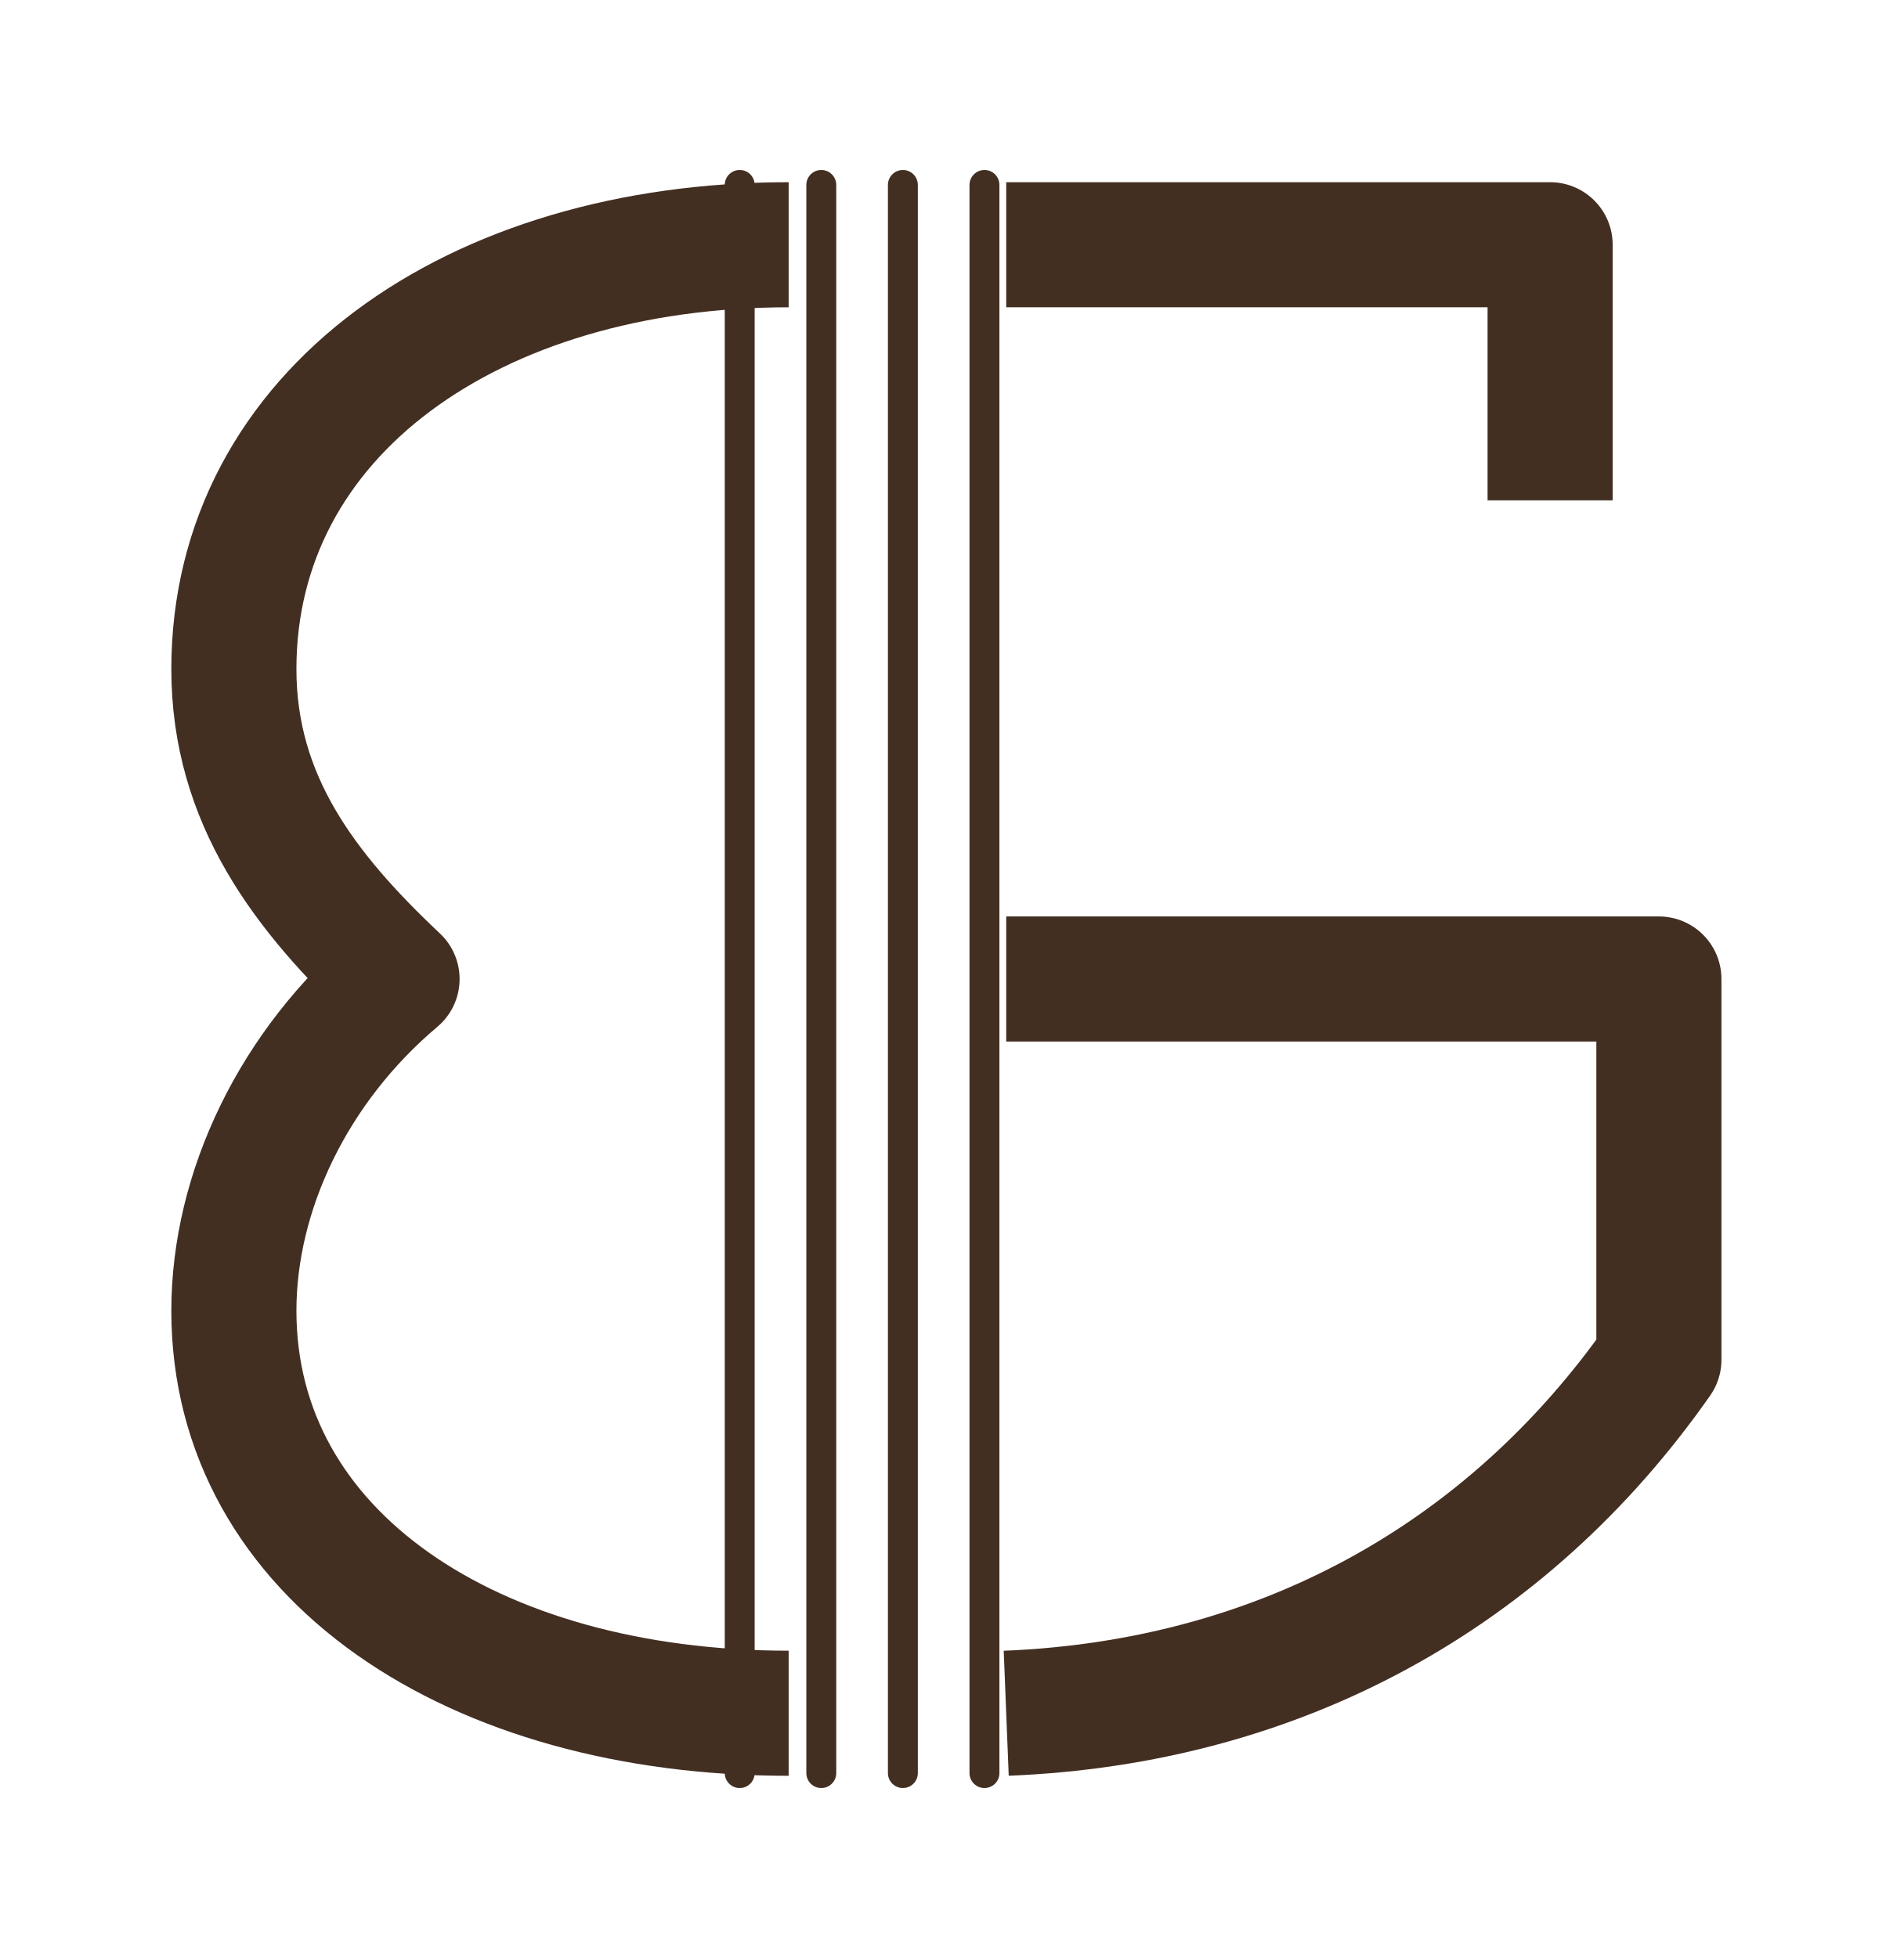
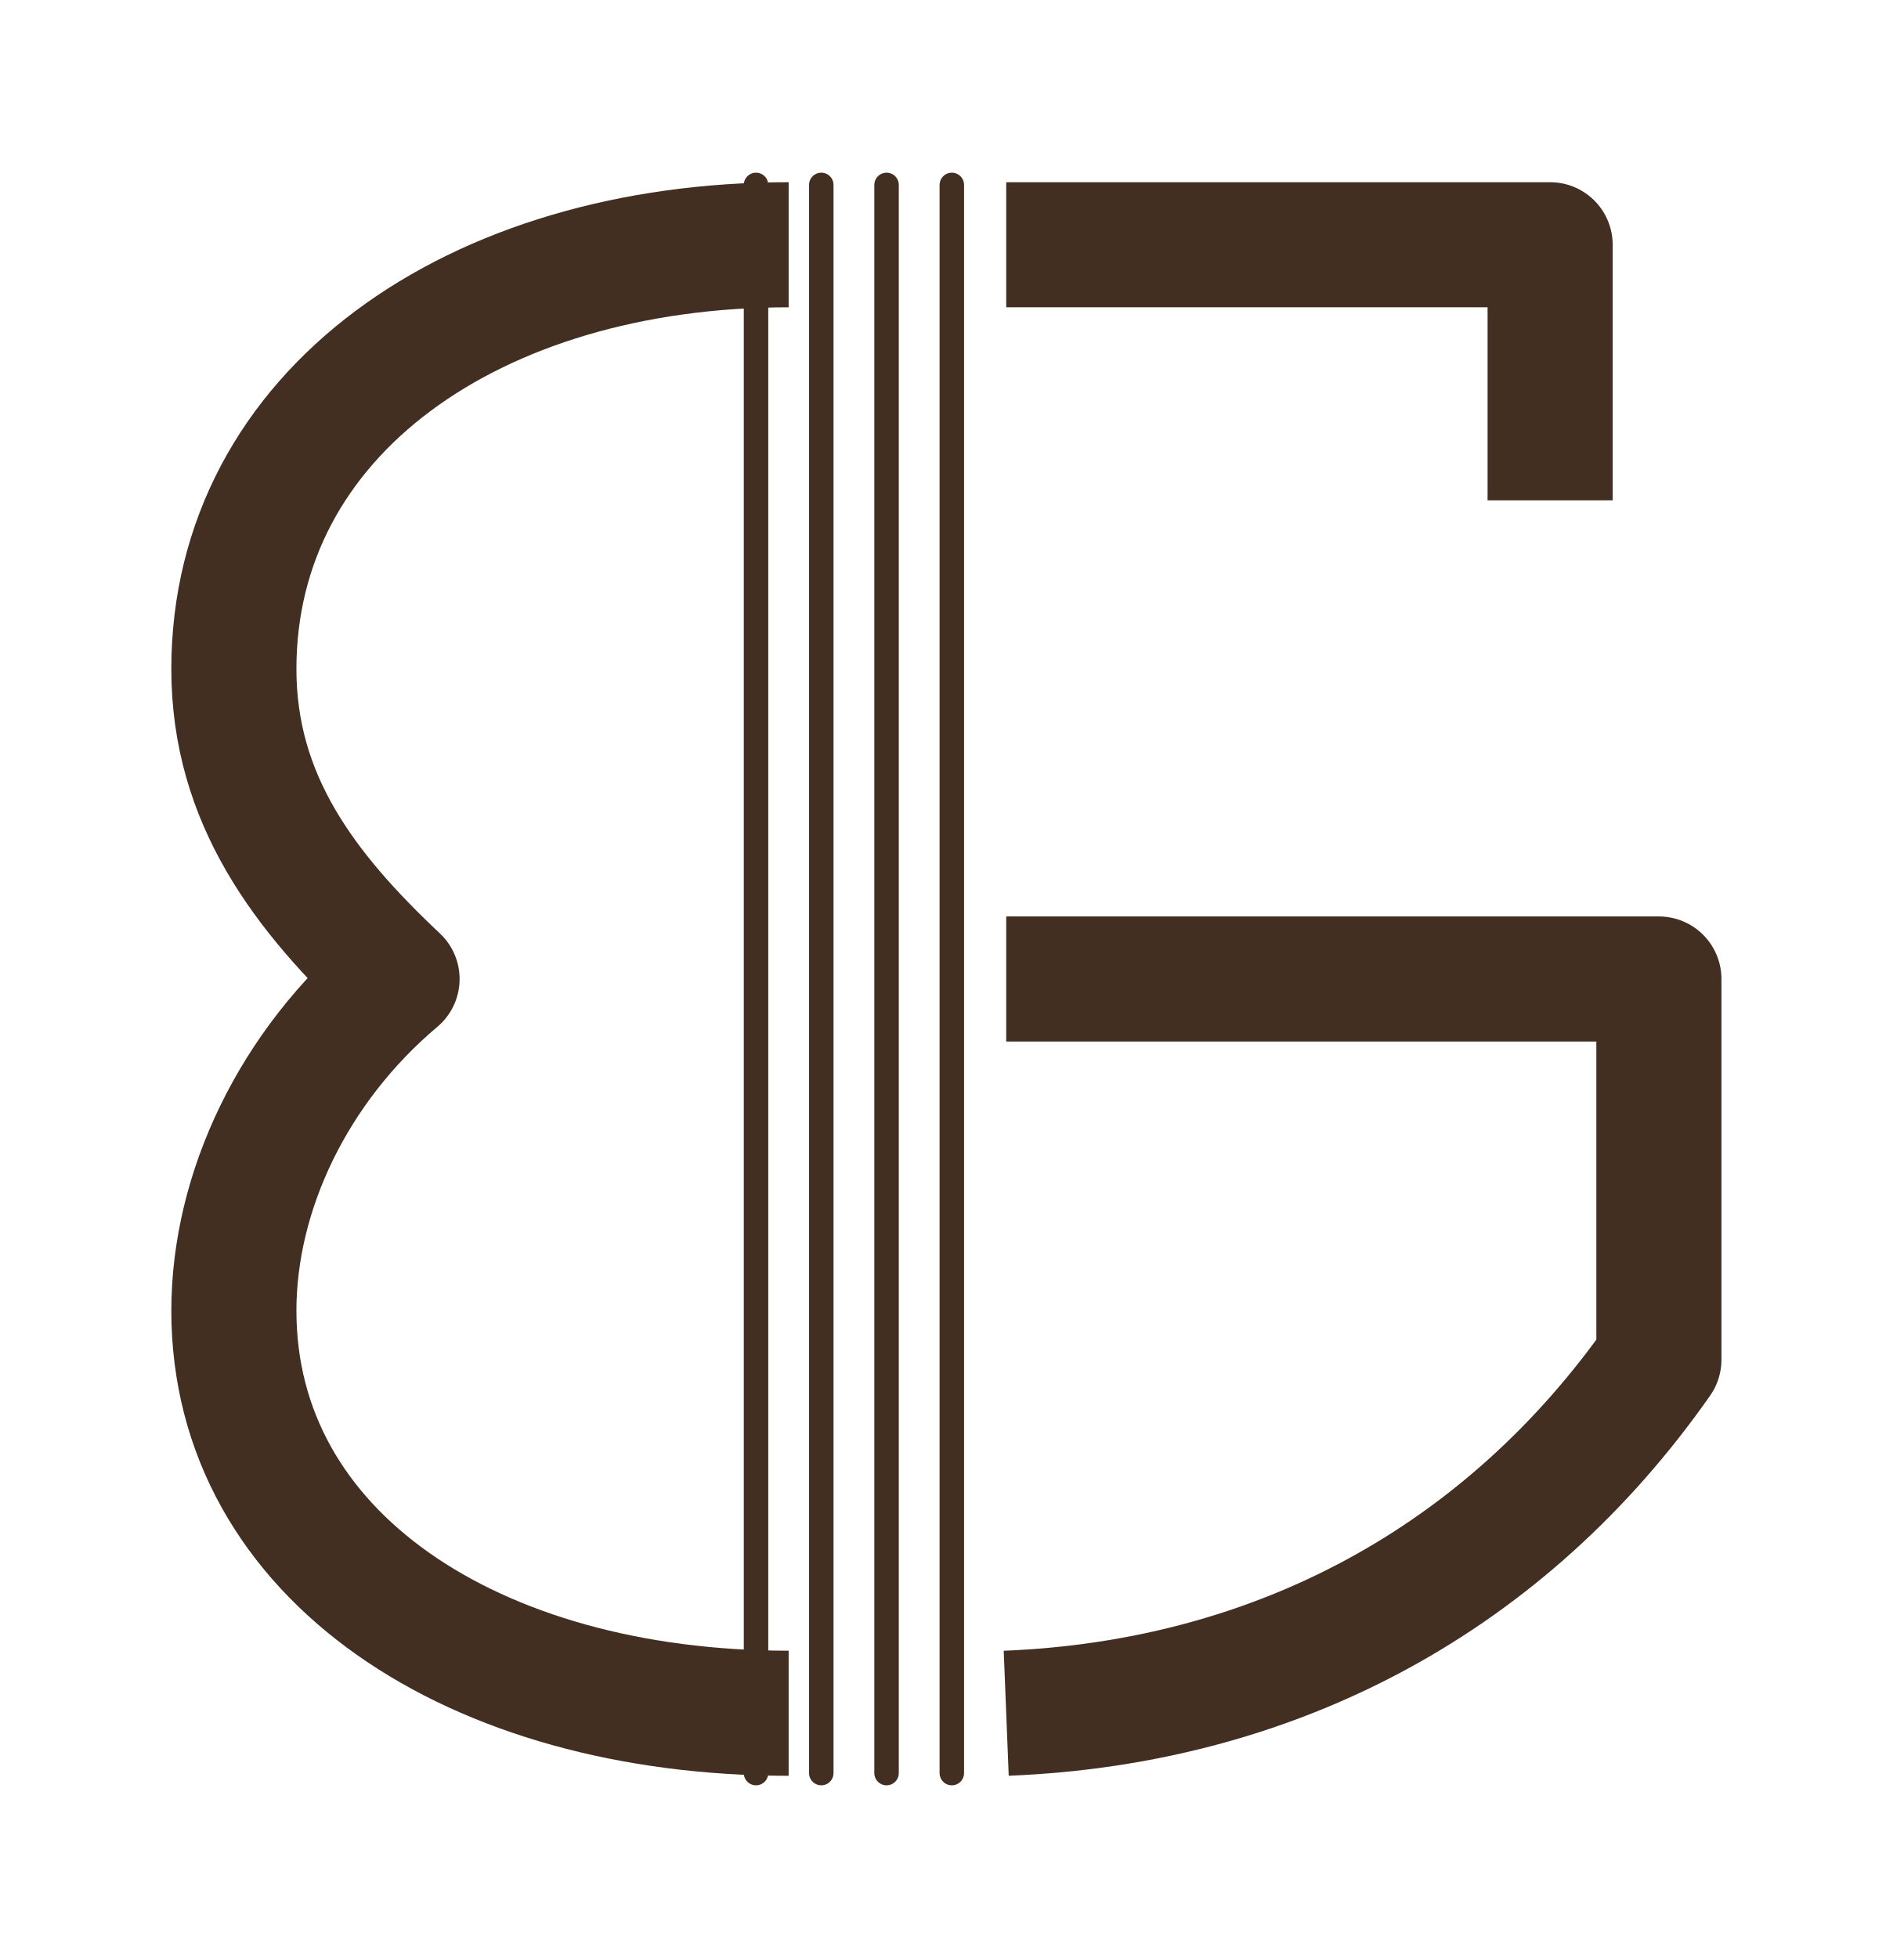
<svg xmlns="http://www.w3.org/2000/svg" viewBox="45 20 350 360" role="img" aria-labelledby="title desc">
  <g fill="none" stroke="#432F22" stroke-width="23" stroke-linecap="butt" stroke-linejoin="round">
    <path d="M190 65 C132 65 88 96 88 143 C88 167 101 184 118 200 C99 216 88 239 88 261 C88 306 132 335 190 335" />
    <path d="M230 65 H330 V112" />
    <path d="M230 200 H350 V270 C322 310 280 333 230 335" />
  </g>
-   <g fill="none" stroke="#432F22" stroke-width="5.5" stroke-linecap="round">
-     <path d="M181 54 V346" />
+   <g fill="none" stroke="#432F22" stroke-width="4.5" stroke-linecap="round">
+     <path d="M184 54 V346" />
    <path d="M196 54 V346" />
-     <path d="M211 54 V346" />
-     <path d="M226 54 V346" />
+     <path d="M208 54 V346" />
+     <path d="M220 54 V346" />
  </g>
</svg>
